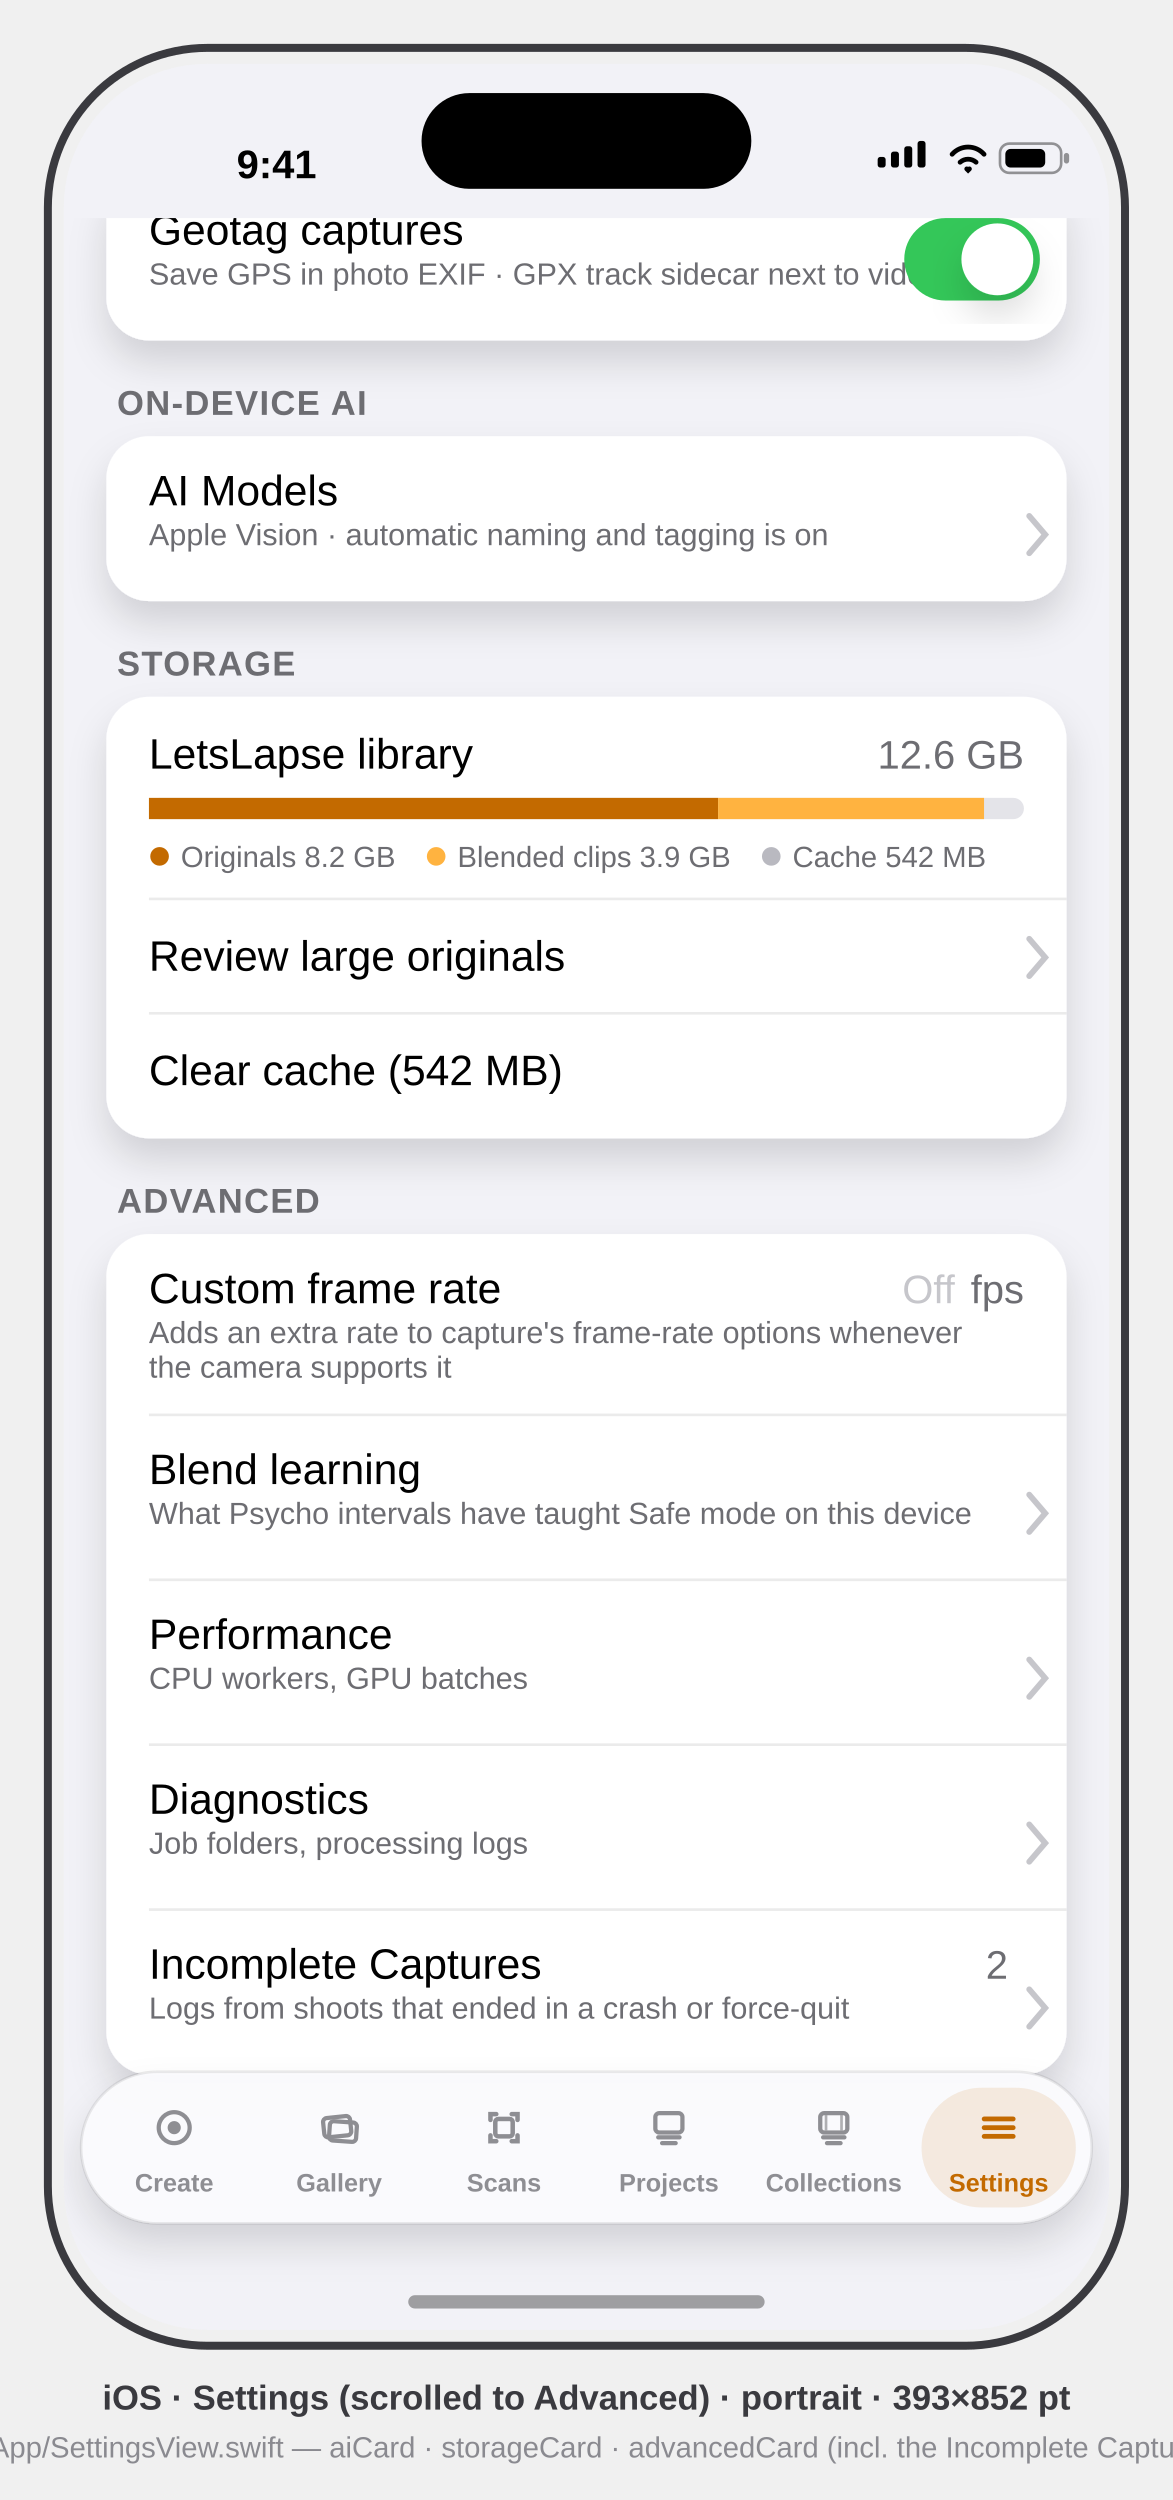
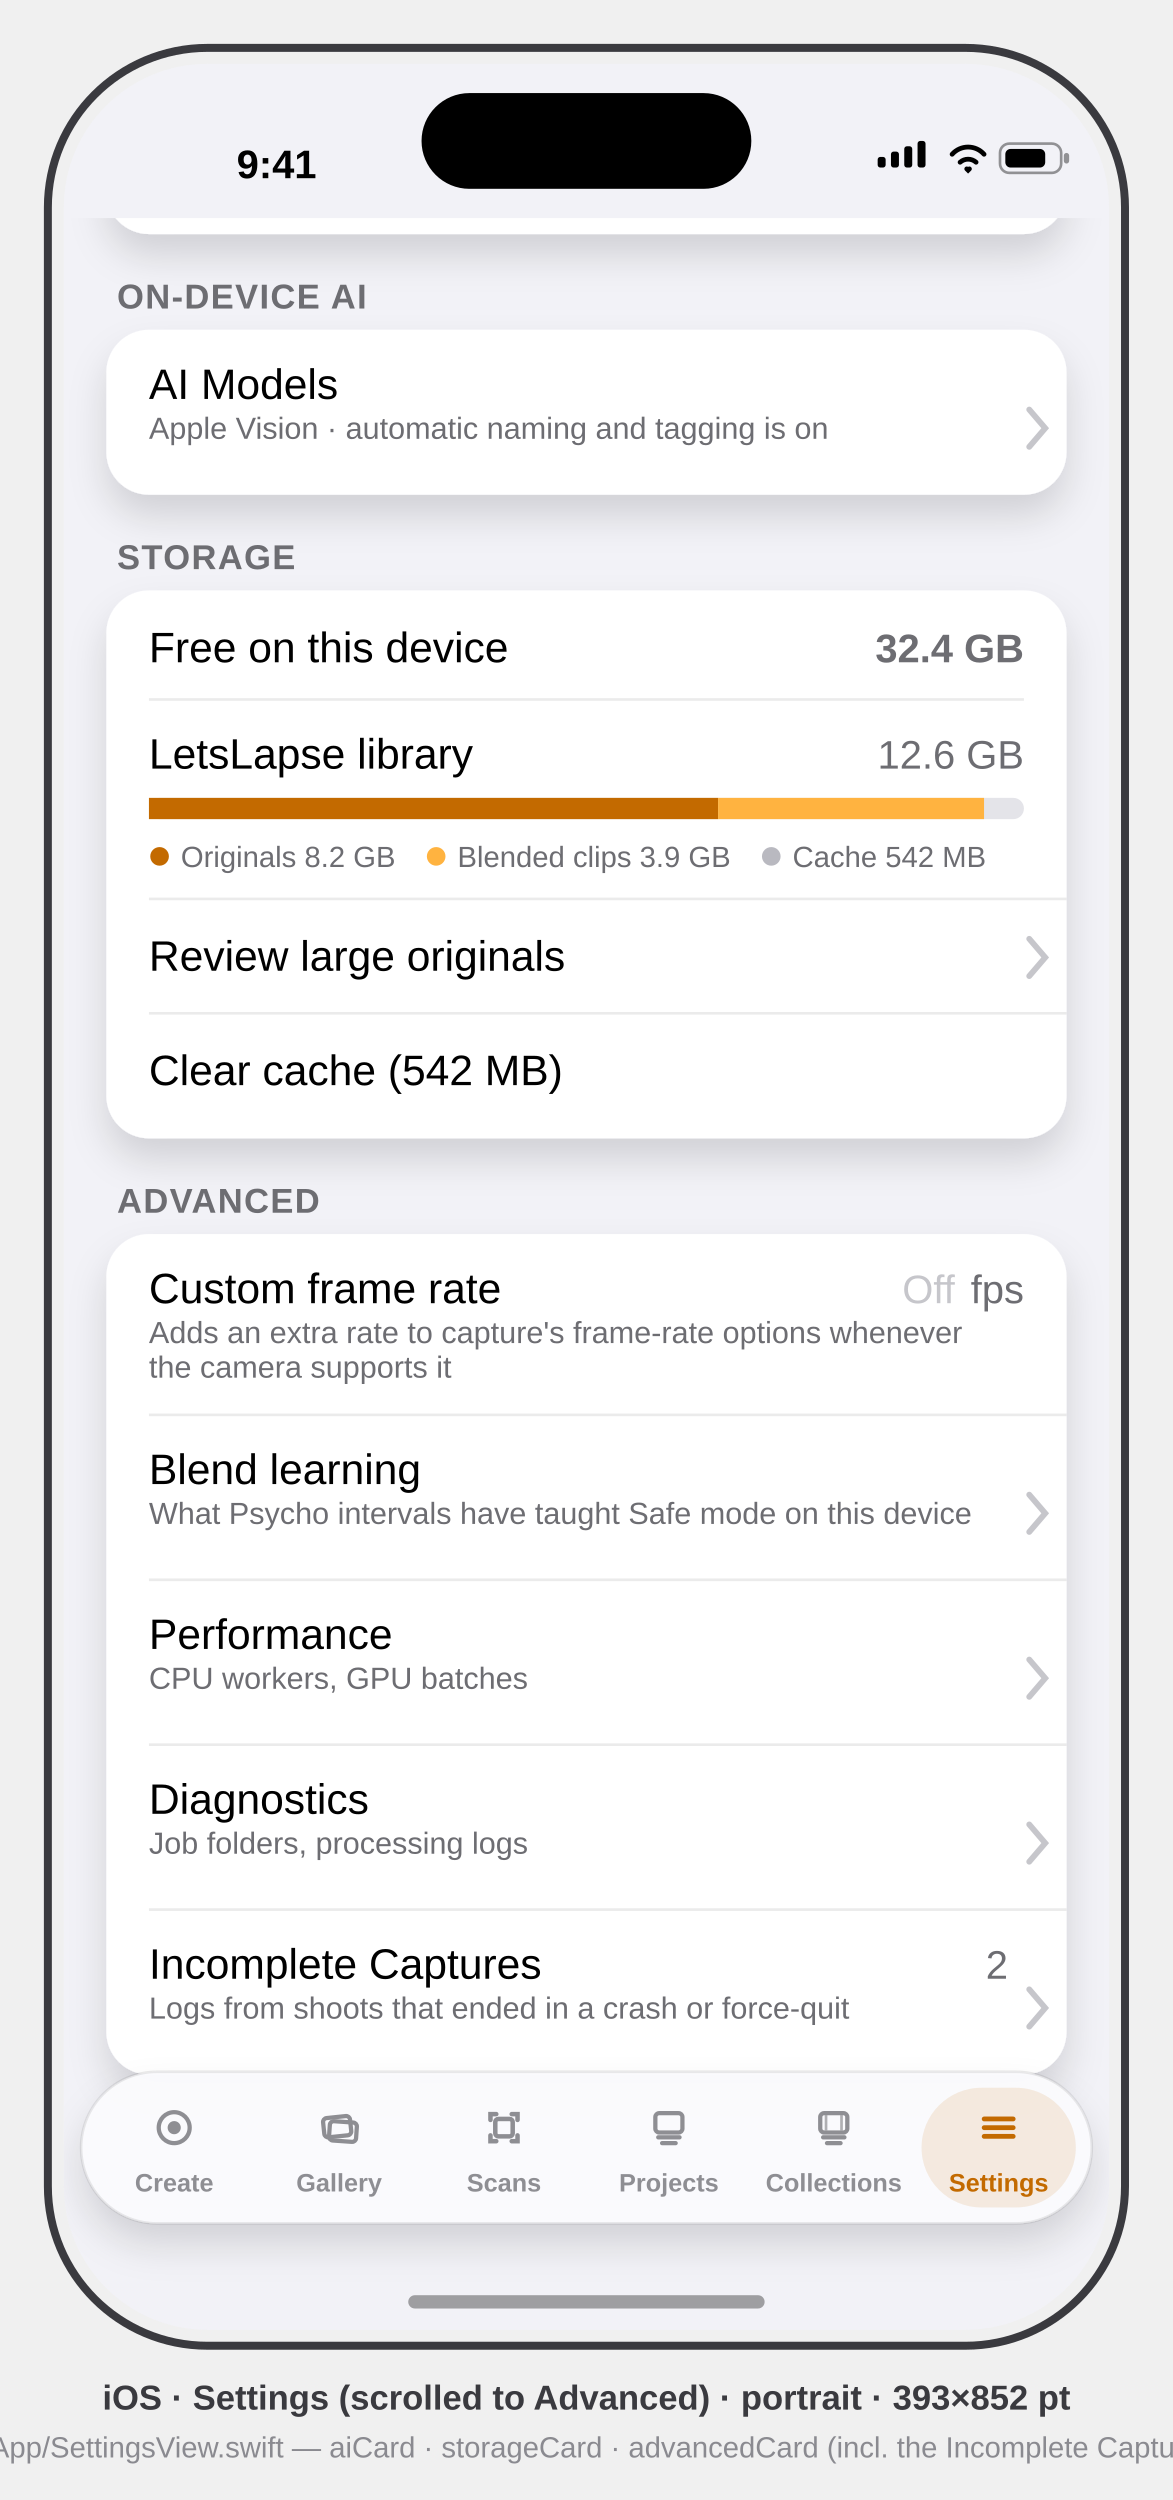
<svg xmlns="http://www.w3.org/2000/svg" viewBox="0 0 441 940" font-family="-apple-system, BlinkMacSystemFont, 'SF Pro Text', 'Helvetica Neue', Arial, sans-serif">
  <defs>
    <clipPath id="screen">
      <rect x="24" y="24" width="393" height="852" rx="54" />
    </clipPath>
    <clipPath id="scroll">
      <rect x="0" y="58" width="393" height="794" />
    </clipPath>
    <filter id="soft" x="-40%" y="-40%" width="180%" height="180%">
      <feDropShadow dx="0" dy="8" stdDeviation="7" flood-color="#000" flood-opacity="0.14" />
    </filter>
  </defs>
  <style>text{font-family:inherit}.sb{font-weight:600}.b{font-weight:700}.sec{fill:#6D6D72}.hdr{font-size:13px;font-weight:600;fill:#6D6D72;letter-spacing:0.5px}.ttl{font-size:16px;fill:#000}.sub{font-size:11.5px;fill:#6D6D72}</style>
  <rect x="18" y="18" width="405" height="864" rx="60" fill="none" stroke="#3A3A3F" stroke-width="3" />
  <g clip-path="url(#screen)">
    <rect x="24" y="24" width="393" height="852" fill="#F2F2F7" />
    <g transform="translate(24,24)">
      <g id="status-bar" fill="#000">
        <text x="80" y="43" font-size="15" class="sb" text-anchor="middle">9:41</text>
        <g>
          <rect x="306" y="35" width="3" height="4" rx="1" />
          <rect x="311" y="33" width="3" height="6" rx="1" />
          <rect x="316" y="31" width="3" height="8" rx="1" />
          <rect x="321" y="29" width="3" height="10" rx="1" />
        </g>
        <path d="M334 34 a8 8 0 0 1 12 0 M337 37 a4.5 4.5 0 0 1 6 0 M339.5 39.5 l0.5 0.5 0.5 -0.5" stroke="#000" stroke-width="1.8" fill="none" stroke-linecap="round" />
        <g>
          <rect x="352" y="30" width="23" height="11" rx="3.5" fill="none" stroke="#000" stroke-opacity="0.4" />
          <rect x="376" y="33.5" width="2" height="4" rx="1" fill="#000" fill-opacity="0.4" />
          <rect x="354" y="32" width="15" height="7" rx="2" />
        </g>
      </g>
      <g clip-path="url(#scroll)">
        <g id="location-card">
-           <rect x="16" y="42" width="361" height="62" rx="16" fill="#FFF" filter="url(#soft)" />
-           <text x="32" y="68" class="ttl">Geotag captures</text>
-           <text x="32" y="83" class="sub">Save GPS in photo EXIF · GPX track sidecar next to video</text>
-           <rect x="316" y="58" width="51" height="31" rx="15.5" fill="#34C759" />
-           <circle cx="351" cy="73.5" r="13.5" fill="#FFF" filter="url(#soft)" />
+           <rect x="16" y="2" width="361" height="62" rx="16" fill="#FFF" filter="url(#soft)" />
+           <text x="32" y="28" class="ttl">Geotag captures</text>
+           <text x="32" y="43" class="sub">Save GPS in photo EXIF · GPX track sidecar next to video</text>
+           <rect x="316" y="18" width="51" height="31" rx="15.5" fill="#34C759" />
+           <circle cx="351" cy="33.5" r="13.5" fill="#FFF" filter="url(#soft)" />
        </g>
-         <text x="20" y="132" class="hdr">ON-DEVICE AI</text>
+         <text x="20" y="92" class="hdr">ON-DEVICE AI</text>
        <g id="ai-card">
-           <rect x="16" y="140" width="361" height="62" rx="16" fill="#FFF" filter="url(#soft)" />
-           <text x="32" y="166" class="ttl">AI Models</text>
-           <text x="32" y="181" class="sub">Apple Vision · automatic naming and tagging is on</text>
-           <path d="M363 170 l6 7 -6 7" stroke="#C6C6CB" stroke-width="2.2" fill="none" stroke-linecap="round" data-symbol="chevron.right" />
+           <rect x="16" y="100" width="361" height="62" rx="16" fill="#FFF" filter="url(#soft)" />
+           <text x="32" y="126" class="ttl">AI Models</text>
+           <text x="32" y="141" class="sub">Apple Vision · automatic naming and tagging is on</text>
+           <path d="M363 130 l6 7 -6 7" stroke="#C6C6CB" stroke-width="2.2" fill="none" stroke-linecap="round" data-symbol="chevron.right" />
        </g>
-         <text x="20" y="230" class="hdr">STORAGE</text>
+         <text x="20" y="190" class="hdr">STORAGE</text>
        <g id="storage-card">
-           <rect x="16" y="238" width="361" height="166" rx="16" fill="#FFF" filter="url(#soft)" />
+           <rect x="16" y="198" width="361" height="206" rx="16" fill="#FFF" filter="url(#soft)" />
+           <text x="32" y="225" class="ttl">Free on this device</text>
+           <text x="361" y="225" font-size="15" class="sb" fill="#6D6D72" text-anchor="end">32.4 GB</text>
+           <line x1="32" y1="239" x2="361" y2="239" stroke="#000" stroke-opacity="0.08" />
          <text x="32" y="265" class="ttl">LetsLapse library</text>
          <text x="361" y="265" font-size="15" class="sec" text-anchor="end">12.6 GB</text>
          <g id="storage-bar">
            <rect x="32" y="276" width="329" height="8" rx="4" fill="#E4E4E9" />
            <rect x="32" y="276" width="214" height="8" fill="#C36A00" />
            <rect x="246" y="276" width="100" height="8" fill="#FFB340" />
          </g>
          <g id="legend" font-size="11" fill="#6D6D72">
            <circle cx="36" cy="298" r="3.5" fill="#C36A00" />
            <text x="44" y="302">Originals 8.2 GB</text>
            <circle cx="140" cy="298" r="3.5" fill="#FFB340" />
            <text x="148" y="302">Blended clips 3.9 GB</text>
            <circle cx="266" cy="298" r="3.5" fill="#B9B9C0" />
            <text x="274" y="302">Cache 542 MB</text>
          </g>
          <line x1="32" y1="314" x2="377" y2="314" stroke="#000" stroke-opacity="0.08" />
          <text x="32" y="341" class="ttl">Review large originals</text>
          <path d="M363 329 l6 7 -6 7" stroke="#C6C6CB" stroke-width="2.2" fill="none" stroke-linecap="round" data-symbol="chevron.right" />
          <line x1="32" y1="357" x2="377" y2="357" stroke="#000" stroke-opacity="0.08" />
          <text x="32" y="384" class="ttl" fill="#C36A00">Clear cache (542 MB)</text>
        </g>
        <text x="20" y="432" class="hdr">ADVANCED</text>
        <g id="advanced-card">
          <rect x="16" y="440" width="361" height="316" rx="16" fill="#FFF" filter="url(#soft)" />
          <text x="32" y="466" class="ttl">Custom frame rate</text>
          <text x="32" y="481" class="sub">Adds an extra rate to capture's frame-rate options whenever</text>
          <text x="32" y="494" class="sub">the camera supports it</text>
          <text x="335" y="466" font-size="15" fill="#C6C6CB" text-anchor="end">Off</text>
          <text x="361" y="466" font-size="15" class="sec" text-anchor="end">fps</text>
          <line x1="32" y1="508" x2="377" y2="508" stroke="#000" stroke-opacity="0.08" />
          <text x="32" y="534" class="ttl">Blend learning</text>
          <text x="32" y="549" class="sub">What Psycho intervals have taught Safe mode on this device</text>
          <path d="M363 538 l6 7 -6 7" stroke="#C6C6CB" stroke-width="2.2" fill="none" stroke-linecap="round" data-symbol="chevron.right" />
          <line x1="32" y1="570" x2="377" y2="570" stroke="#000" stroke-opacity="0.08" />
          <text x="32" y="596" class="ttl">Performance</text>
          <text x="32" y="611" class="sub">CPU workers, GPU batches</text>
          <path d="M363 600 l6 7 -6 7" stroke="#C6C6CB" stroke-width="2.2" fill="none" stroke-linecap="round" data-symbol="chevron.right" />
          <line x1="32" y1="632" x2="377" y2="632" stroke="#000" stroke-opacity="0.08" />
          <text x="32" y="658" class="ttl">Diagnostics</text>
          <text x="32" y="673" class="sub">Job folders, processing logs</text>
          <path d="M363 662 l6 7 -6 7" stroke="#C6C6CB" stroke-width="2.2" fill="none" stroke-linecap="round" data-symbol="chevron.right" />
          <line x1="32" y1="694" x2="377" y2="694" stroke="#000" stroke-opacity="0.08" />
          <g id="incomplete-captures-row">
            <text x="32" y="720" class="ttl">Incomplete Captures</text>
            <text x="32" y="735" class="sub">Logs from shoots that ended in a crash or force-quit</text>
            <text x="355" y="720" font-size="15" class="sec" text-anchor="end">2</text>
            <path d="M363 724 l6 7 -6 7" stroke="#C6C6CB" stroke-width="2.2" fill="none" stroke-linecap="round" data-symbol="chevron.right" />
          </g>
        </g>
      </g>
      <g id="tab-bar">
        <rect x="6.5" y="755" width="380" height="57" rx="28.5" fill="#FBFBFD" opacity="0.96" filter="url(#soft)" />
        <rect x="6.5" y="755" width="380" height="57" rx="28.5" fill="none" stroke="#000" stroke-opacity="0.08" />
        <g id="tab-create" fill="none" stroke="#8E8E93">
          <g transform="translate(41.5 776) scale(0.7273) translate(-11 -11)">
            <circle cx="11" cy="11" r="8" stroke-width="2.2" data-symbol="record.circle" />
            <circle cx="11" cy="11" r="3.4" fill="#8E8E93" stroke="none" />
          </g>
          <text x="41.5" y="800" font-size="9.5" class="sb" fill="#8E8E93" stroke="none" text-anchor="middle">Create</text>
        </g>
        <g id="tab-gallery" fill="none" stroke="#8E8E93">
          <g transform="translate(103.5 776) scale(0.7273) translate(-11 -11)">
            <rect x="3" y="5.5" width="14" height="10" rx="2" stroke-width="2.2" transform="rotate(-6 10 10.5)" data-symbol="photo.on.rectangle.angled" />
            <rect x="6" y="8" width="14" height="10" rx="2" stroke-width="2.2" transform="rotate(4 13 13)" />
          </g>
          <text x="103.5" y="800" font-size="9.5" class="sb" fill="#8E8E93" stroke="none" text-anchor="middle">Gallery</text>
        </g>
        <g id="tab-scans" fill="none" stroke="#8E8E93">
          <g transform="translate(165.5 776) scale(0.7273) translate(-11 -11)">
            <path d="M4 7 V4 h3 M15 4 h3 v3 M18 15 v3 h-3 M7 18 H4 v-3" stroke-width="2.34" stroke-linecap="round" data-symbol="doc.viewfinder" />
            <rect x="6.5" y="6.5" width="9" height="9" rx="1.6" stroke-width="2.34" />
          </g>
          <text x="165.5" y="800" font-size="9.5" class="sb" fill="#8E8E93" stroke="none" text-anchor="middle">Scans</text>
        </g>
        <g id="tab-projects" fill="none" stroke="#8E8E93">
          <g transform="translate(227.5 776) scale(0.7273) translate(-11 -11)">
            <rect x="4" y="3.5" width="14" height="10" rx="2" stroke-width="2.2" data-symbol="square.stack" />
            <path d="M5.5 16 h11 M7.5 19 h7" stroke-width="2.2" stroke-linecap="round" />
          </g>
          <text x="227.5" y="800" font-size="9.5" class="sb" fill="#8E8E93" stroke="none" text-anchor="middle">Projects</text>
        </g>
        <g id="tab-collections" fill="none" stroke="#8E8E93">
          <g transform="translate(289.5 776) scale(0.7273) translate(-11 -11)">
            <rect x="4" y="3.5" width="14" height="10" rx="2" stroke-width="2.2" data-symbol="film.stack" />
            <path d="M7 4.5 v8 M15 4.5 v8" stroke-width="1.38" opacity="0.7" />
            <path d="M5.5 16 h11 M7.5 19 h7" stroke-width="2.2" stroke-linecap="round" />
          </g>
          <text x="289.5" y="800" font-size="9.5" class="sb" fill="#8E8E93" stroke="none" text-anchor="middle">Collections</text>
        </g>
        <rect x="322.5" y="761" width="58" height="45" rx="22.5" fill="#C36A00" opacity="0.12" />
        <g id="tab-settings" fill="none" stroke="#C36A00">
          <g transform="translate(351.5 776) scale(0.7273) translate(-11 -11)">
            <path d="M3.5 6.5 h15 M3.5 11 h15 M3.5 15.5 h15" stroke-width="2.48" stroke-linecap="round" data-symbol="line.3.horizontal" />
          </g>
          <text x="351.5" y="800" font-size="9.5" class="sb" fill="#C36A00" stroke="none" text-anchor="middle">Settings</text>
        </g>
      </g>
      <rect x="134.5" y="11" width="124" height="36" rx="18" fill="#000" />
      <rect x="129.5" y="839" width="134" height="5" rx="2.5" fill="#000" opacity="0.35" />
    </g>
  </g>
  <text x="220.5" y="906" text-anchor="middle" font-size="13" class="sb" fill="#3A3A3F">iOS · Settings (scrolled to Advanced) · portrait · 393×852 pt</text>
  <text x="220.5" y="924" text-anchor="middle" font-size="11" fill="#8A8A90">mirrors App/SettingsView.swift — aiCard · storageCard · advancedCard (incl. the Incomplete Captures row)</text>
</svg>
